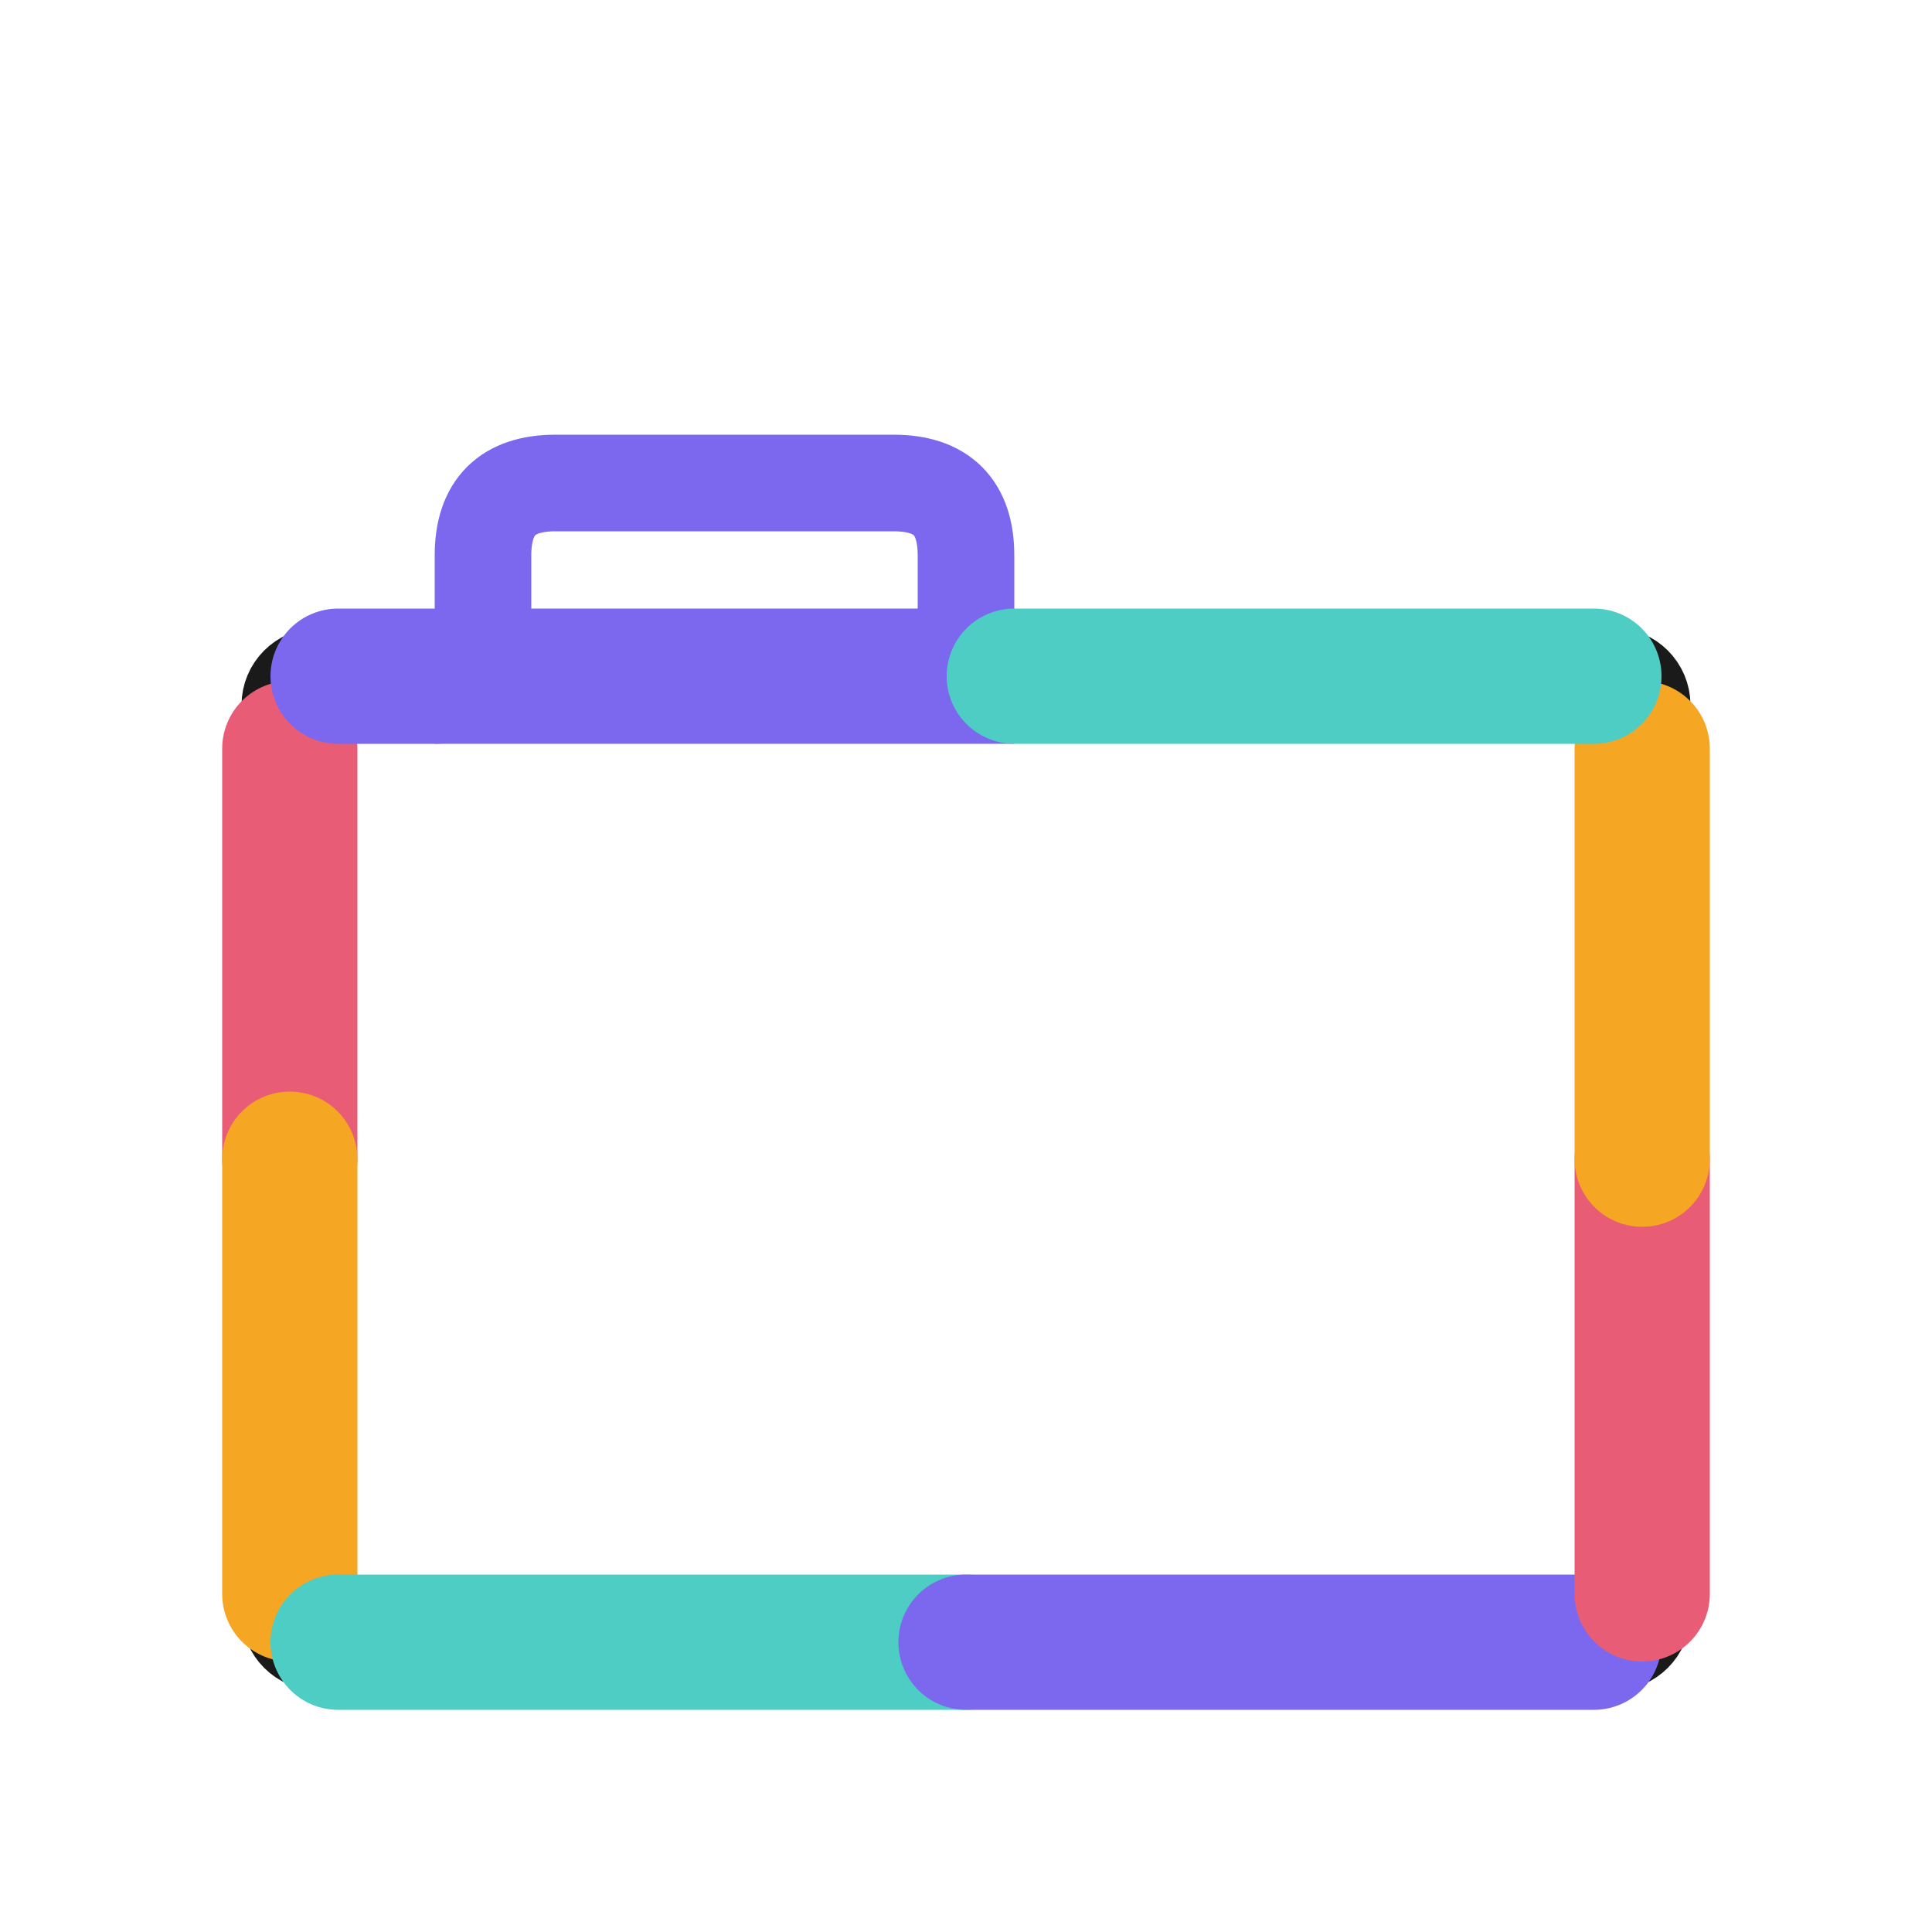
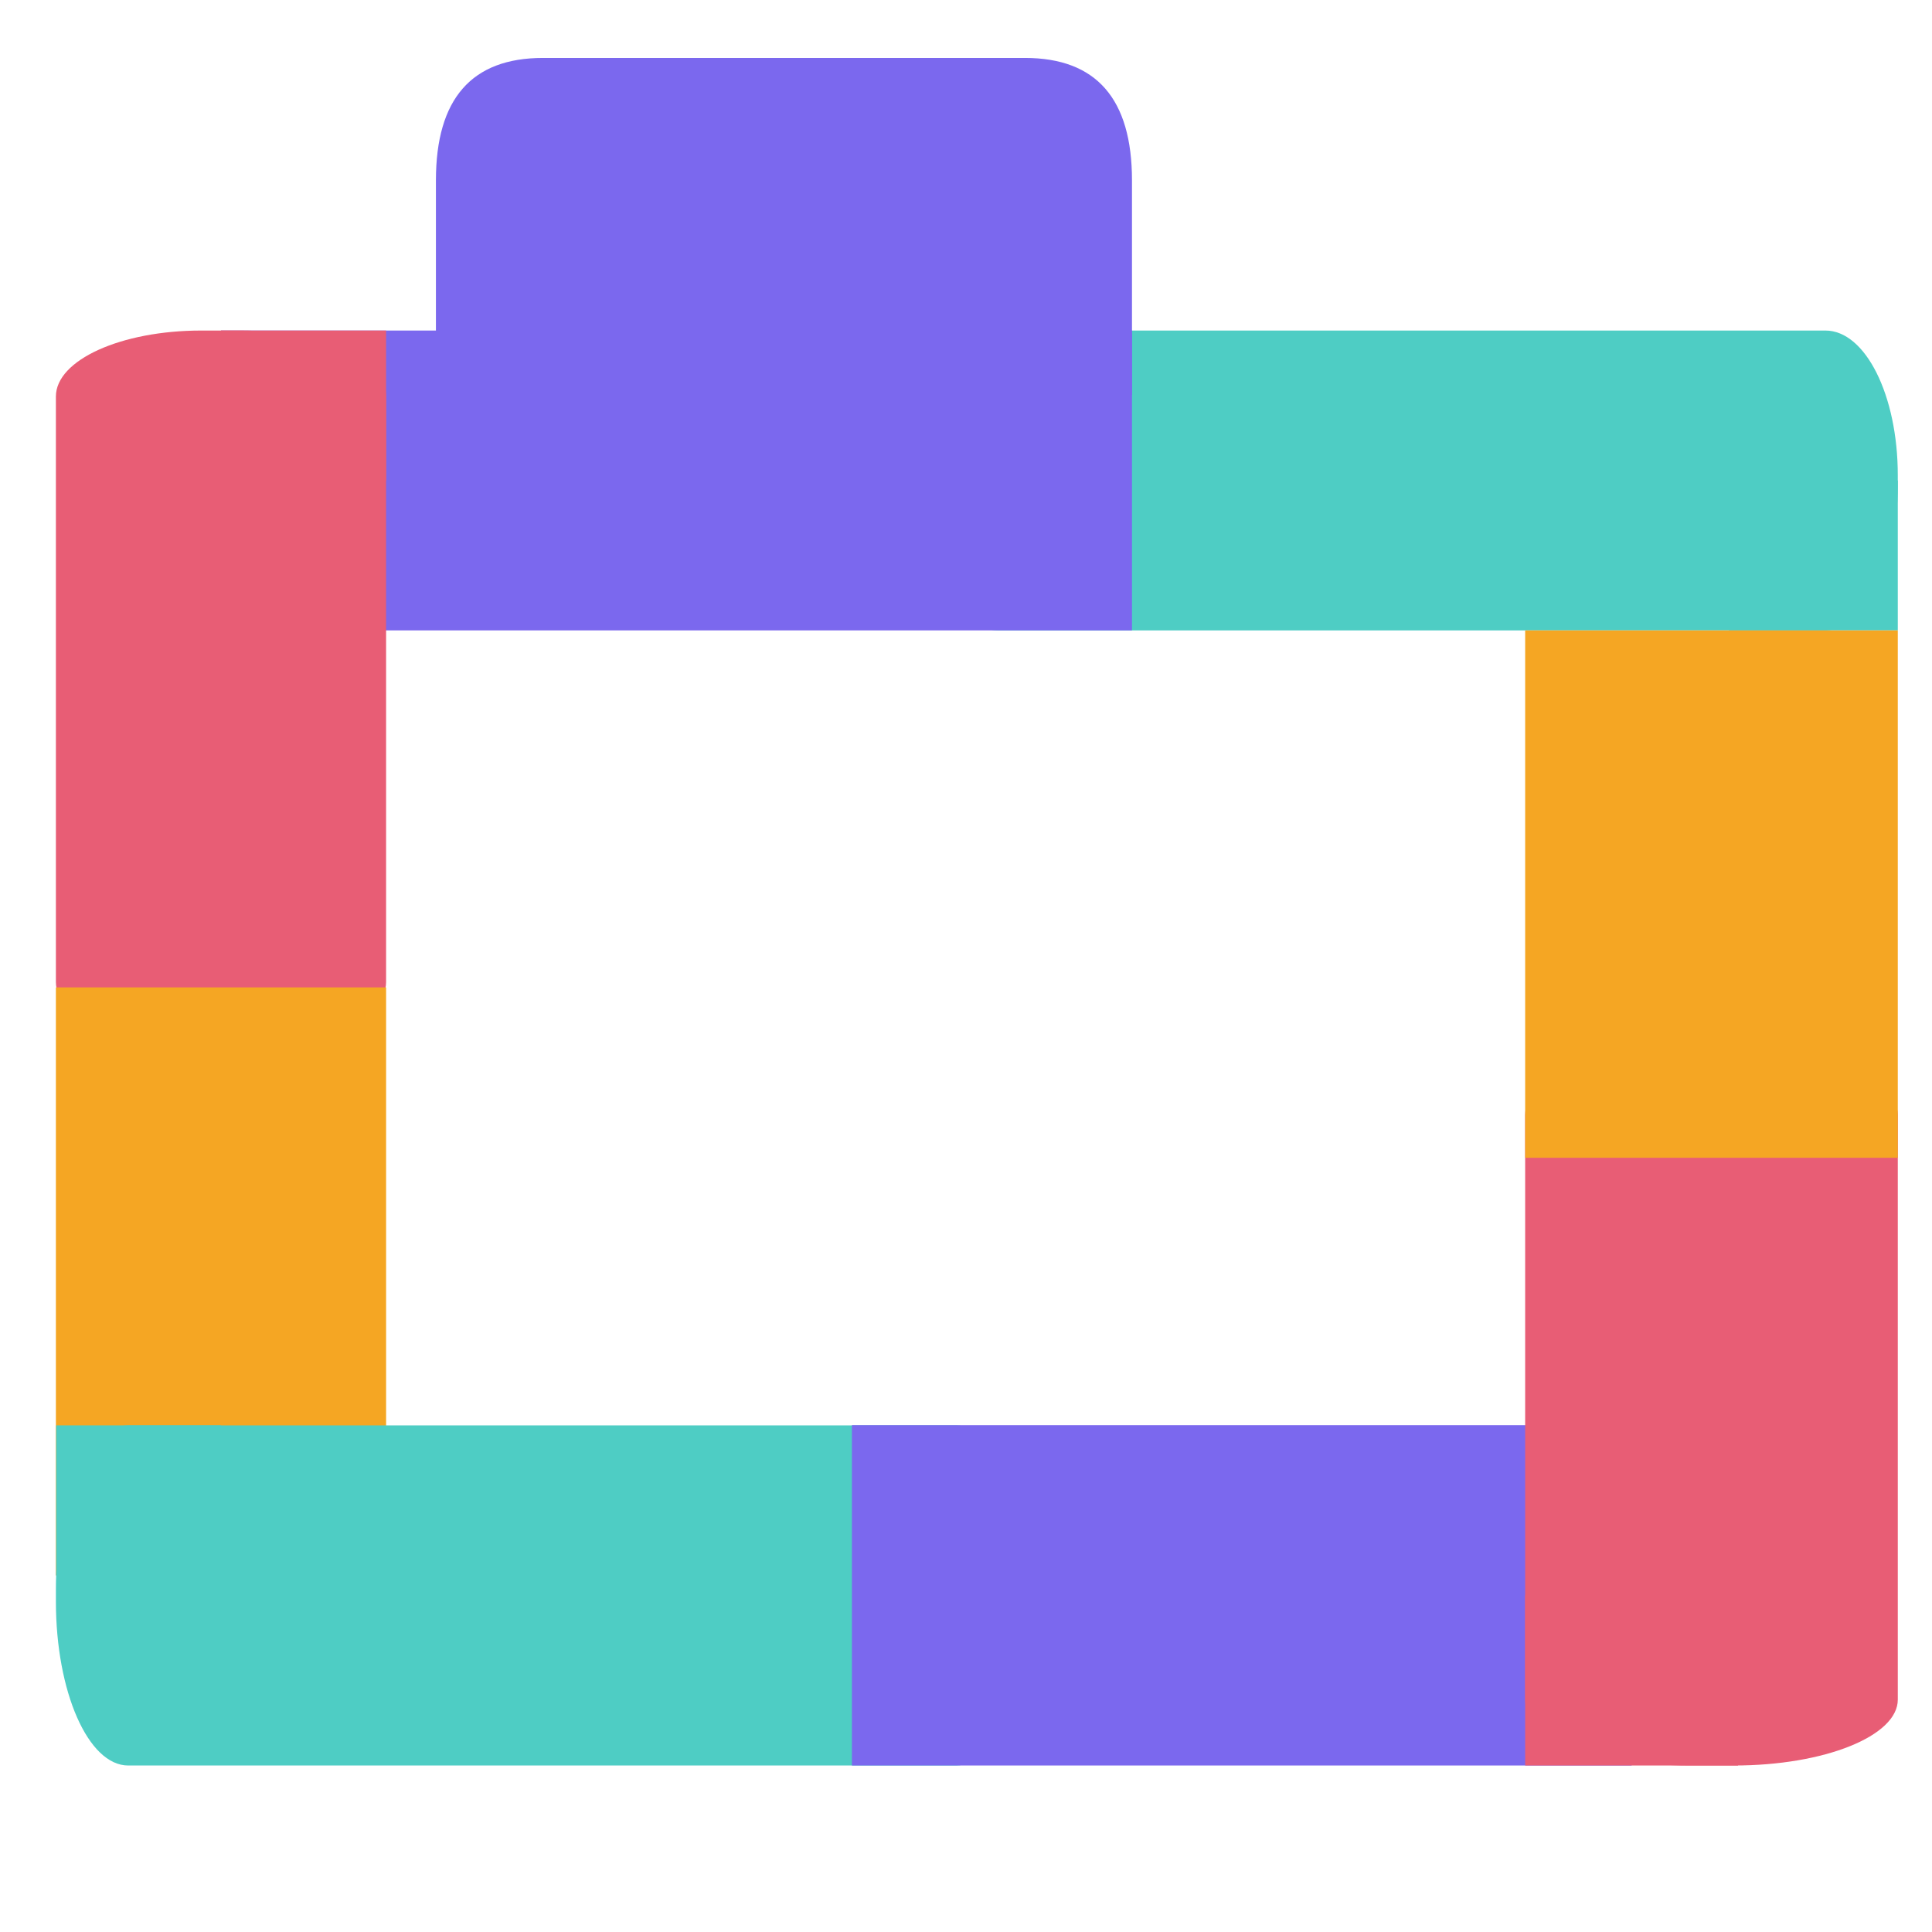
- <svg xmlns="http://www.w3.org/2000/svg" viewBox="0 0 400 400" width="400" height="400">
-   <rect width="400" height="400" fill="none" />
-   <rect x="60" y="140" width="280" height="200" rx="6" fill="none" stroke="#1a1a1a" stroke-width="20" />
-   <path d="M100 140 L100 115 Q100 100 115 100 L185 100 Q200 100 200 115 L200 140" fill="none" stroke="#7B68EE" stroke-width="20" stroke-linecap="round" stroke-linejoin="round" />
-   <line x1="90" y1="140" x2="210" y2="140" stroke="#7B68EE" stroke-width="28" stroke-linecap="butt" />
-   <line x1="60" y1="155" x2="60" y2="240" stroke="#E85D75" stroke-width="28" stroke-linecap="round" />
-   <line x1="60" y1="240" x2="60" y2="330" stroke="#F5A623" stroke-width="28" stroke-linecap="round" />
-   <line x1="70" y1="340" x2="200" y2="340" stroke="#4ECDC4" stroke-width="28" stroke-linecap="round" />
-   <line x1="200" y1="340" x2="330" y2="340" stroke="#7B68EE" stroke-width="28" stroke-linecap="round" />
-   <line x1="340" y1="330" x2="340" y2="240" stroke="#E85D75" stroke-width="28" stroke-linecap="round" />
-   <line x1="340" y1="240" x2="340" y2="155" stroke="#F5A623" stroke-width="28" stroke-linecap="round" />
-   <line x1="330" y1="140" x2="210" y2="140" stroke="#4ECDC4" stroke-width="28" stroke-linecap="round" />
-   <line x1="90" y1="140" x2="70" y2="140" stroke="#7B68EE" stroke-width="28" stroke-linecap="round" />
+ <svg xmlns="http://www.w3.org/2000/svg" viewBox="0 0 400 400" width="400" height="400" version="1.1" id="svg46">
+   <defs id="defs50" />
+   <g id="g1309" transform="matrix(1,0,0,2,0,-68.43458)">
+     <rect x="191.597" y="68.435" width="201.32" height="31.04" fill="#4ecdc4" id="rect14-6" style="stroke-width:1.107" ry="14.976" />
+     <rect style="fill:#4ecdc4;fill-opacity:1;stroke-width:1.061" id="rect736" width="34.97" height="15.52" x="357.947" y="83.954" />
+   </g>
+   <g id="g1299" transform="translate(21.03521,-2.6702881e-5)">
+     <rect x="24.72" y="68.435" width="188.611" height="62.079" fill="#7b68ee" id="rect20" style="stroke-width:1.516" />
+     <path d="m 69.218,81.737 v -44.381 q 0,-25.361 22.171,-25.361 h 99.77 q 22.171,0 22.171,25.361 v 44.381" fill="#7b68ee" stroke="none" id="path4" style="stroke-width:1.186" />
+   </g>
+   <g id="g1292" transform="matrix(2.202431,0,0,1,-13.91628,0)">
+     <rect x="11.573" y="68.435" width="31.04" height="148.547" fill="#e85d75" id="rect6" style="stroke-width:1.109" ry="13.657" />
+     <rect style="fill:#e85d75;fill-opacity:1" id="rect1046" width="15.52" height="31.04" x="27.093" y="68.435" />
+   </g>
+   <rect x="11.573" y="204.431" width="68.363" height="121.745" fill="#f5a623" id="rect8" style="stroke-width:1.468" />
+   <g id="g1277" transform="matrix(1,0,0,2.268646,0,-463.7258)">
+     <rect x="11.573" y="334.489" width="201.32" height="31.04" fill="#4ecdc4" id="rect14" style="stroke-width:1.107" ry="14.976" />
+     <rect style="fill:#4ecdc4;fill-opacity:1;stroke-width:1.049" id="rect406" width="34.128" height="13.693" x="11.627" y="334.489" ry="0" />
+   </g>
+   <rect x="176.379" y="295.071" width="161.431" height="70.457" fill="#7b68ee" id="rect16" style="stroke-width:1.537" />
+   <g id="g1285" transform="matrix(2.485518,0,0,1,-583.686,0)">
+     <rect x="361.878" y="217.221" width="31.04" height="148.307" fill="#e85d75" id="rect6-3" style="stroke-width:1.108" ry="13.635" />
+     <rect style="fill:#e85d75;fill-opacity:1" id="rect799" width="17.737" height="35.228" x="361.878" y="330.3" rx="9.5367432e-06" />
+   </g>
+   <rect x="315.768" y="130.514" width="77.15" height="109.192" fill="#f5a623" id="rect10" style="stroke-width:1.498" />
</svg>
